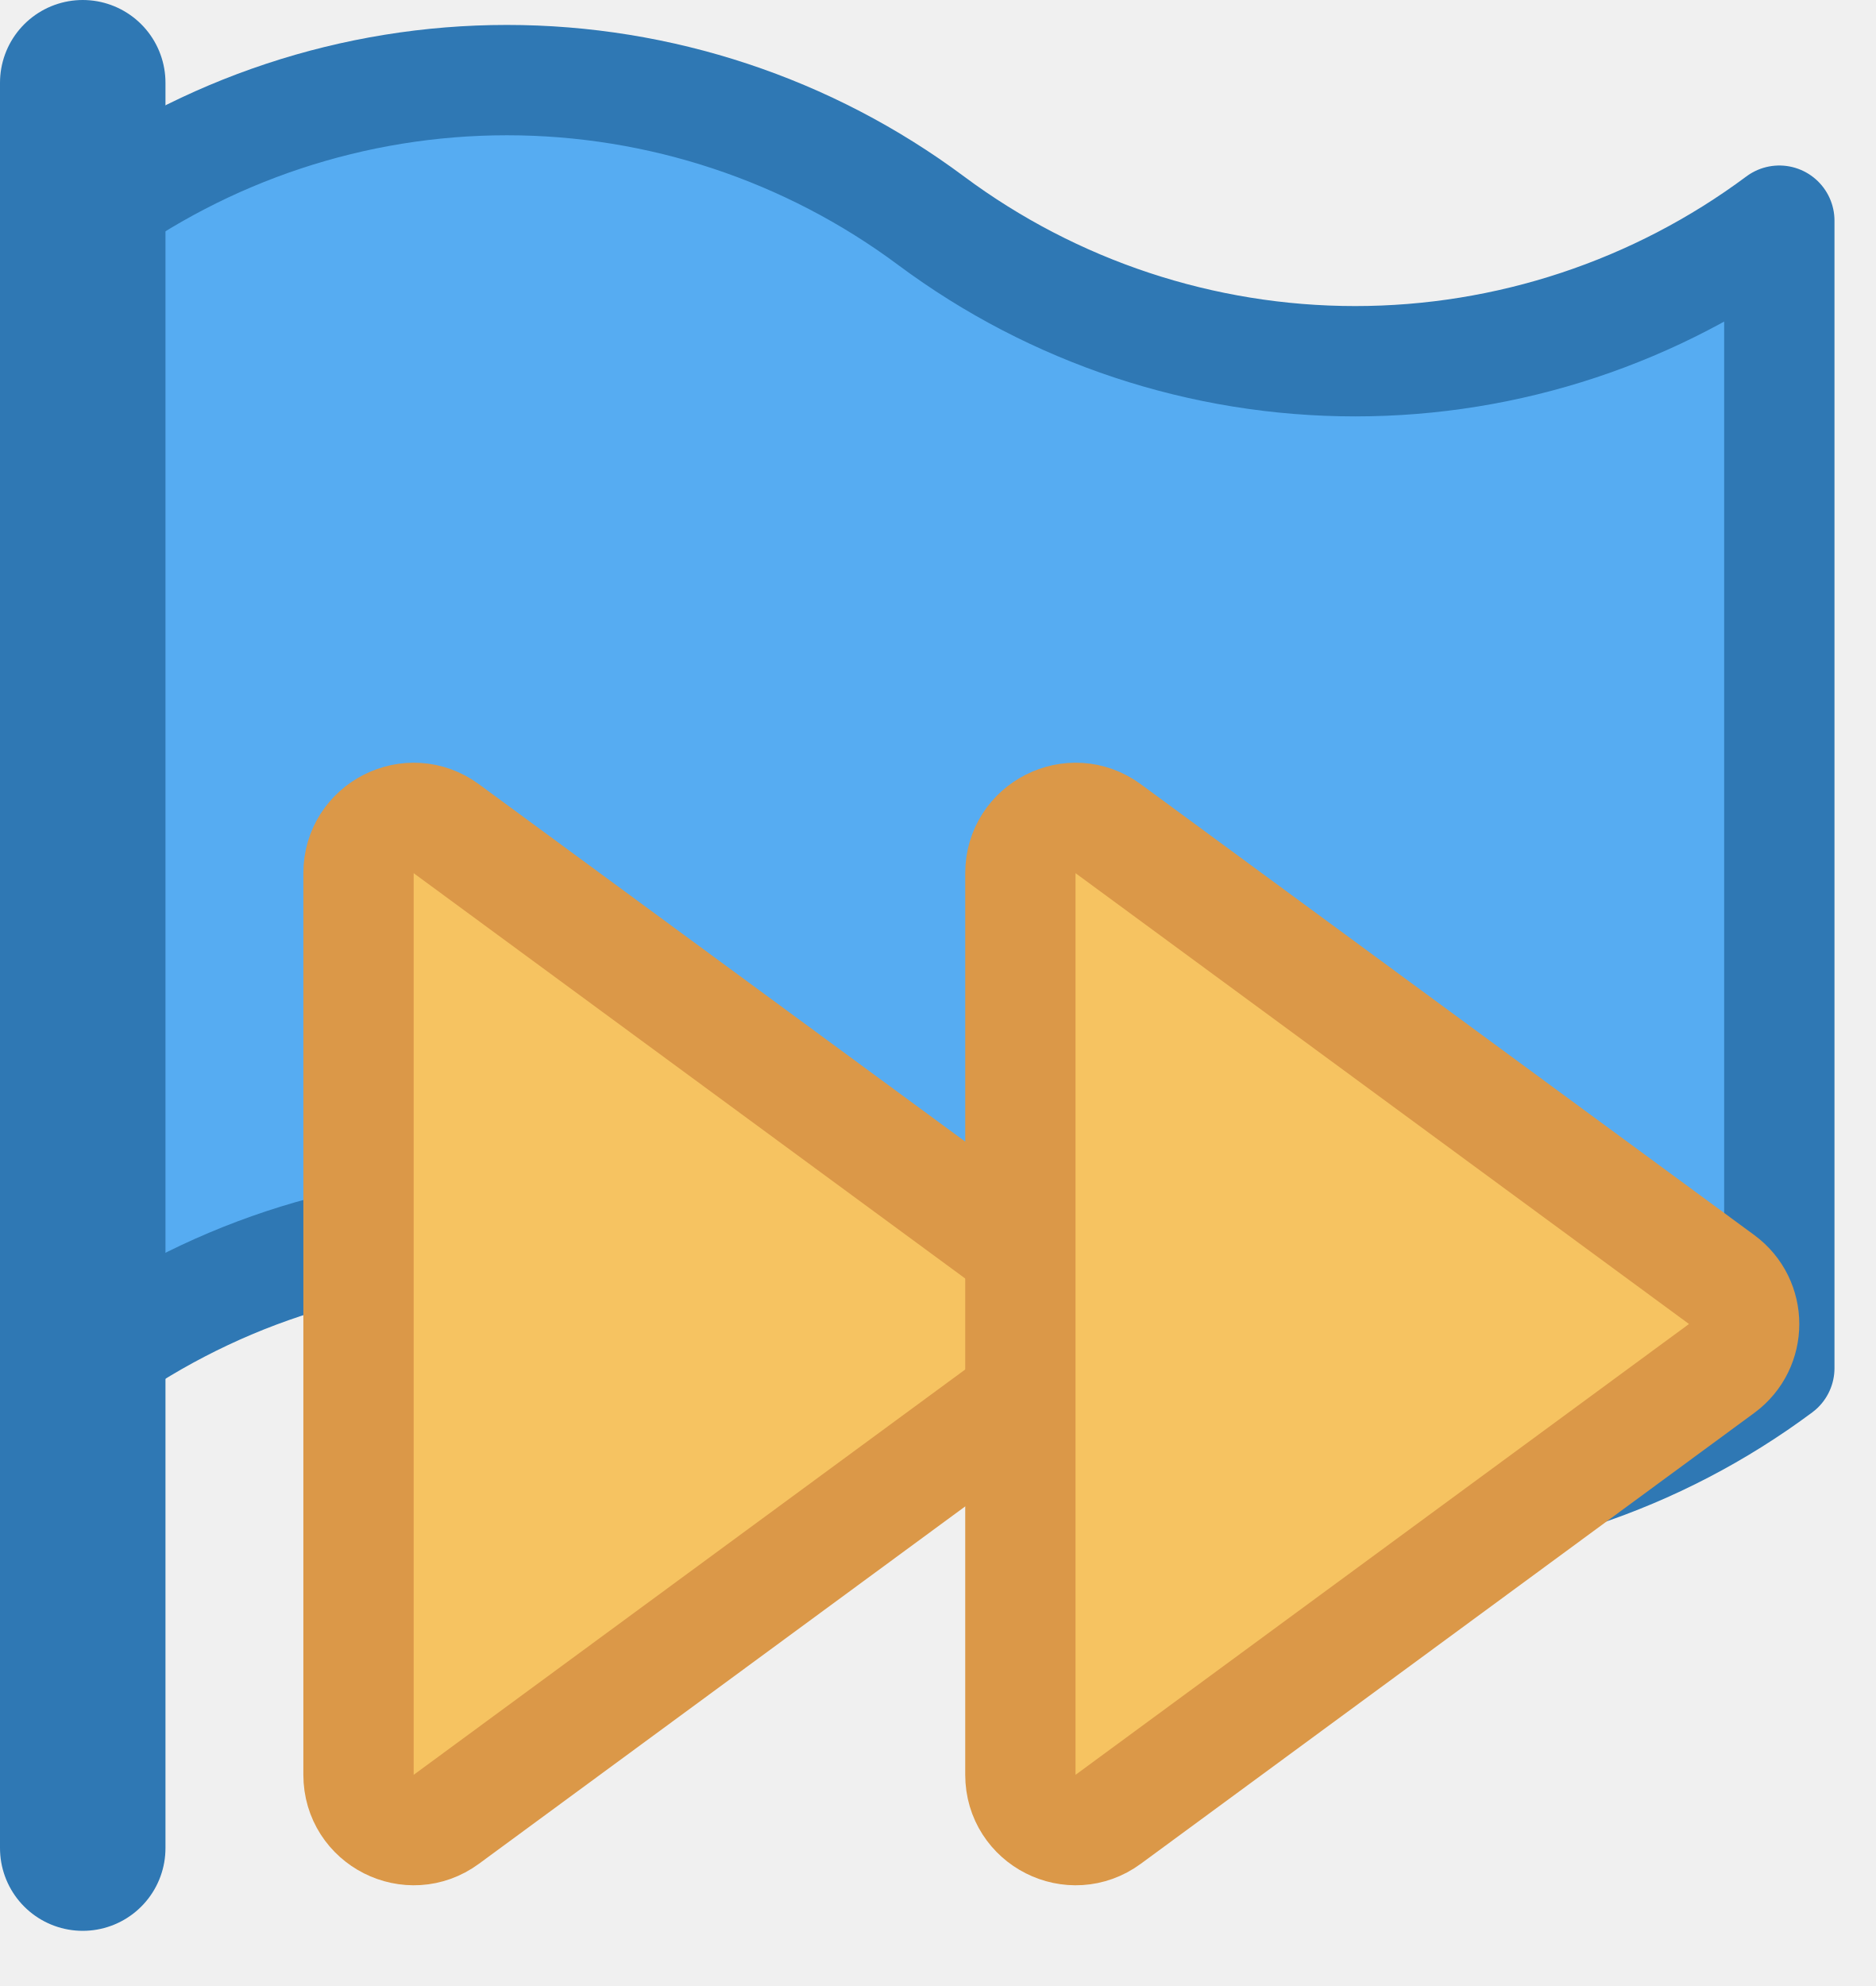
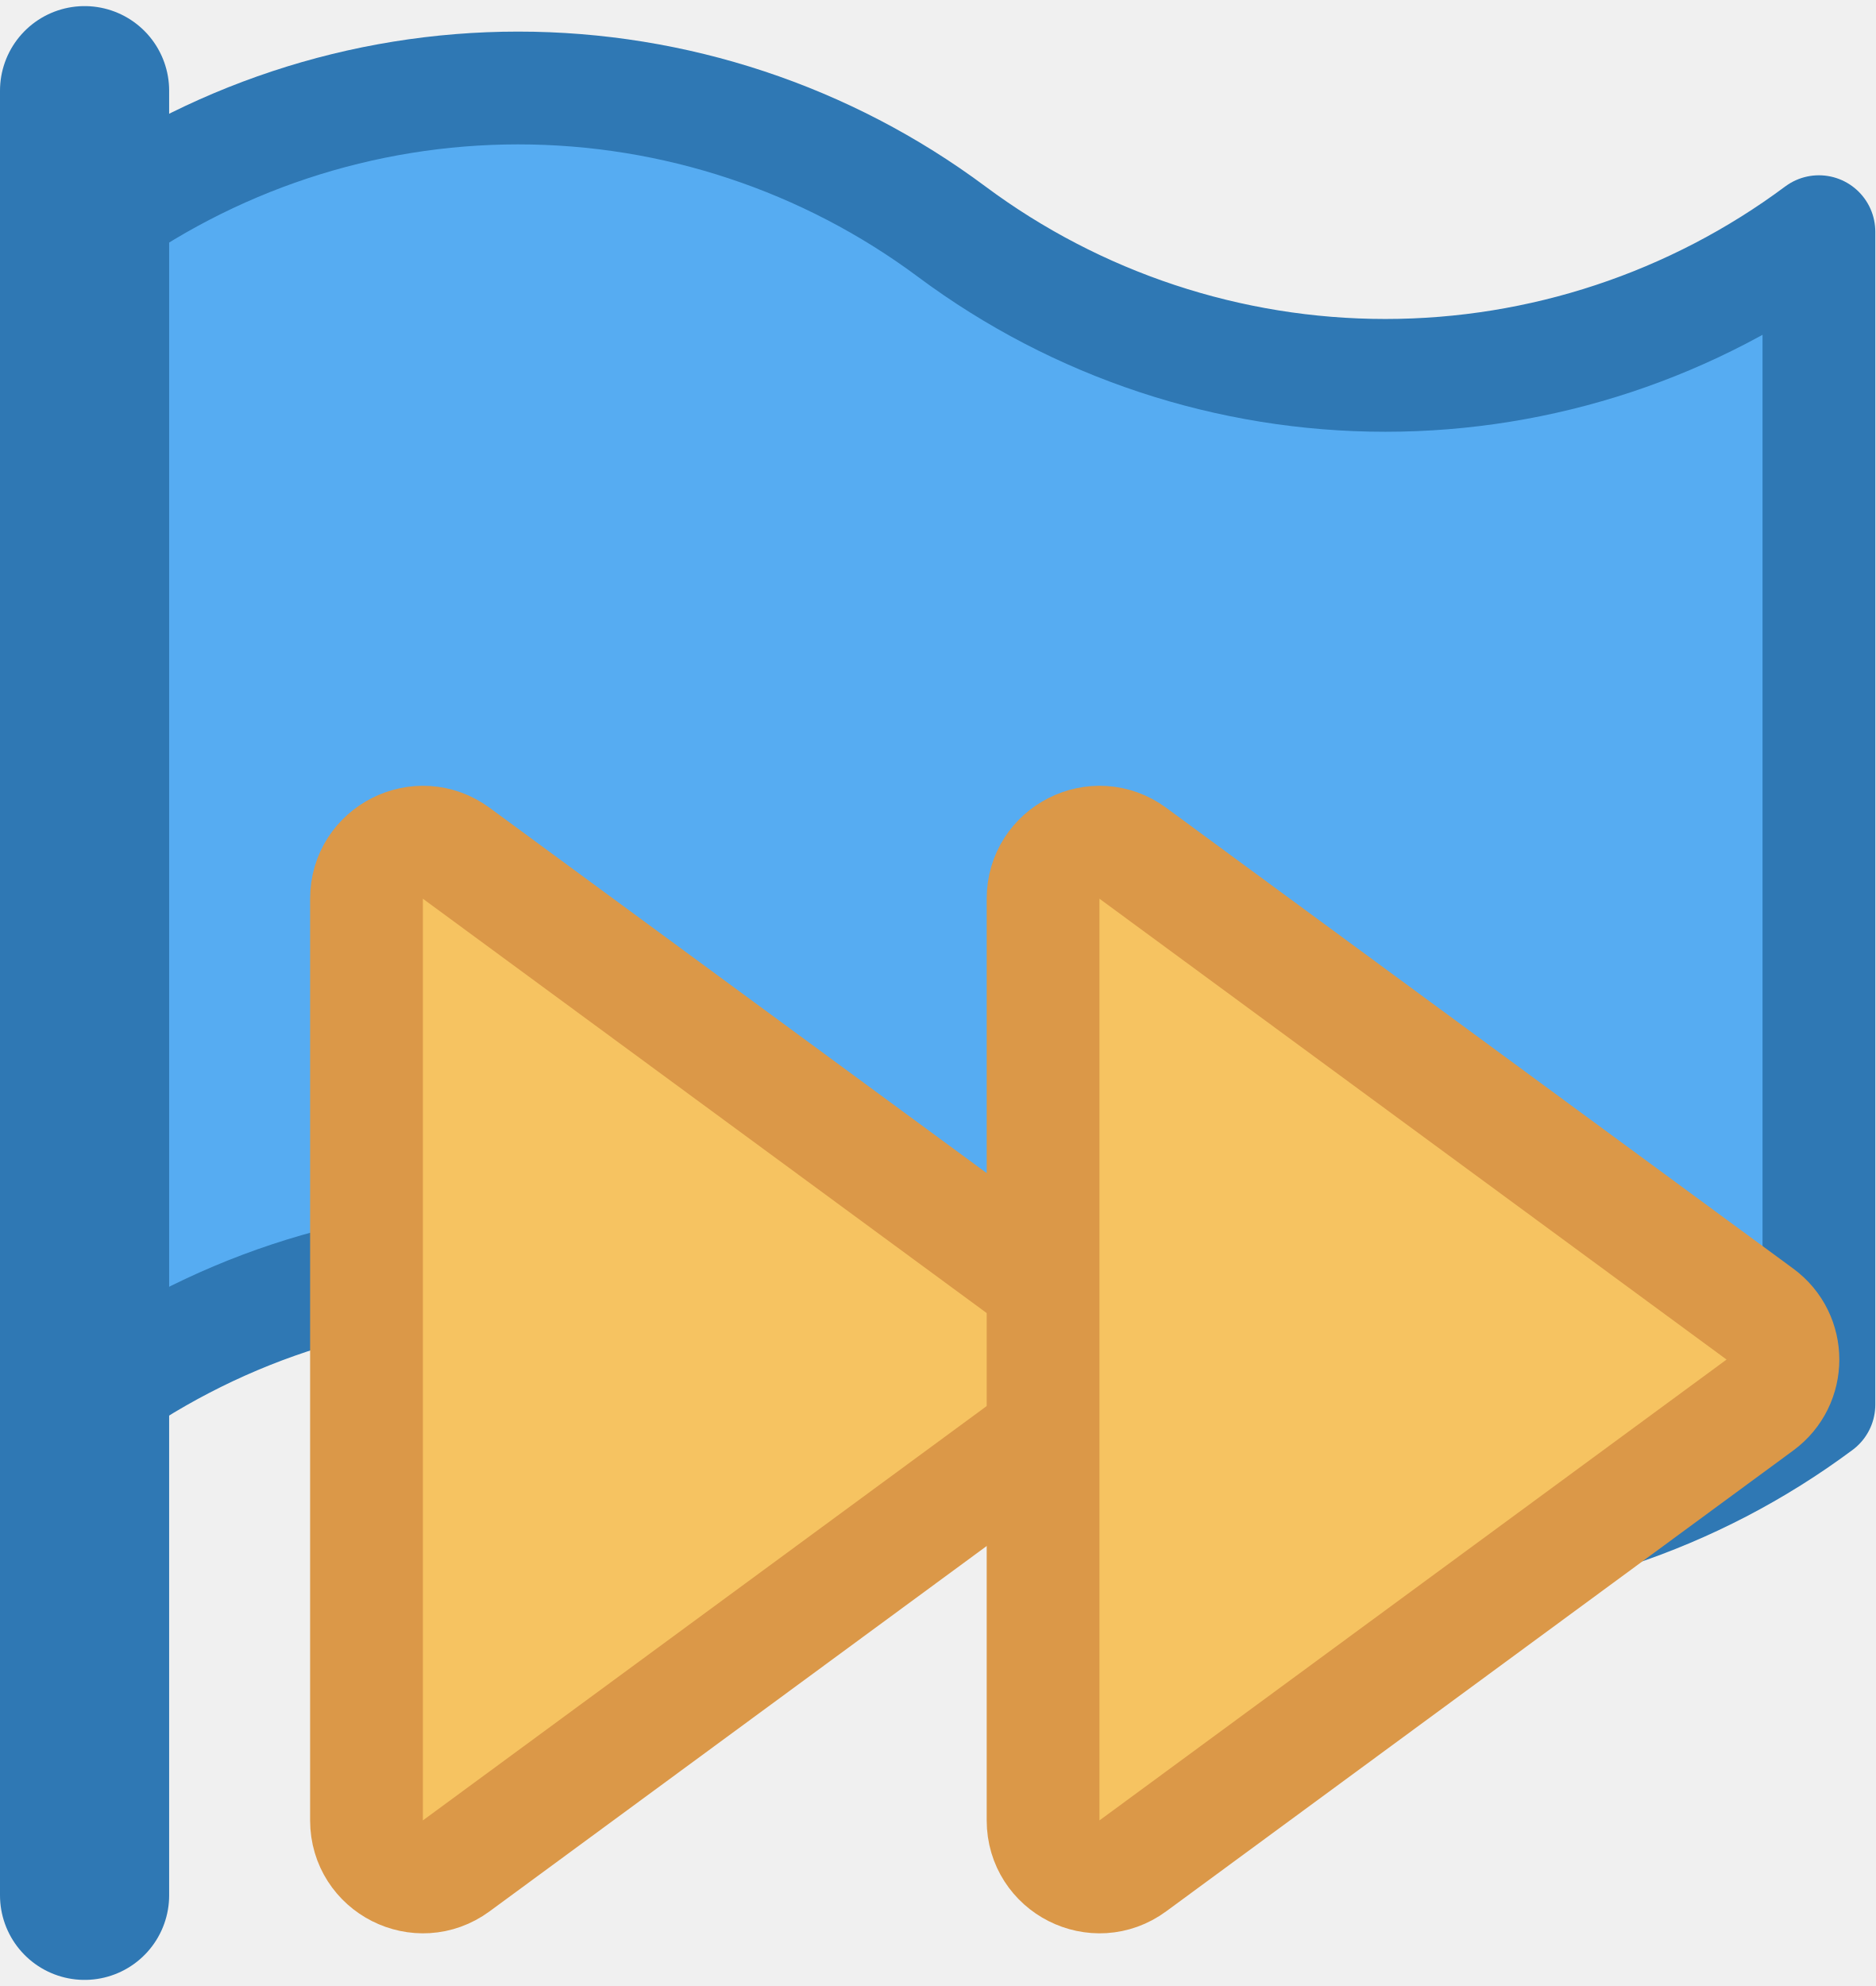
- <svg xmlns="http://www.w3.org/2000/svg" width="17" height="18" viewBox="0 0 17 18" fill="none">
+ <svg xmlns="http://www.w3.org/2000/svg" width="17" height="18" viewBox="0 0 16.63 17.5" fill="none">
  <g clip-path="url(#clip0_0_3)">
    <path d="M0.75 2C1.861 1.173 3.21 0.726 4.595 0.726C5.98 0.726 7.329 1.173 8.44 2C9.551 2.827 10.9 3.274 12.285 3.274C13.67 3.274 15.019 2.827 16.13 2V12.4C15.019 13.227 13.67 13.674 12.285 13.674C10.9 13.674 9.551 13.227 8.44 12.4C7.329 11.573 5.98 11.126 4.595 11.126C3.21 11.126 1.861 11.573 0.75 12.4" fill="#56ACF2" />
    <path d="M0.75 2C1.861 1.173 3.21 0.726 4.595 0.726C5.98 0.726 7.329 1.173 8.44 2C9.551 2.827 10.9 3.274 12.285 3.274C13.67 3.274 15.019 2.827 16.13 2V12.4C15.019 13.227 13.67 13.674 12.285 13.674C10.9 13.674 9.551 13.227 8.44 12.4C7.329 11.573 5.98 11.126 4.595 11.126C3.21 11.126 1.861 11.573 0.75 12.4" stroke="#2F78B4" stroke-linecap="round" stroke-linejoin="round" />
    <path d="M0.75 16.75V0.75" stroke="#2F78B4" stroke-width="1.5" stroke-linecap="round" stroke-linejoin="round" />
    <path d="M9.607 12.403L4.046 16.489C3.716 16.732 3.25 16.496 3.25 16.086L3.25 7.914C3.25 7.504 3.716 7.268 4.046 7.511L9.607 11.597C9.879 11.797 9.879 12.203 9.607 12.403Z" fill="#F6C361" stroke="#DB9848" />
    <path d="M15.607 12.403L10.046 16.489C9.716 16.732 9.25 16.496 9.25 16.086L9.25 7.914C9.25 7.504 9.716 7.268 10.046 7.511L15.607 11.597C15.879 11.797 15.879 12.203 15.607 12.403Z" fill="#F6C361" stroke="#DB9848" />
  </g>
  <defs>
    <clipPath id="clip0_0_3">
      <rect width="16.63" height="17.5" fill="white" />
    </clipPath>
  </defs>
</svg>
